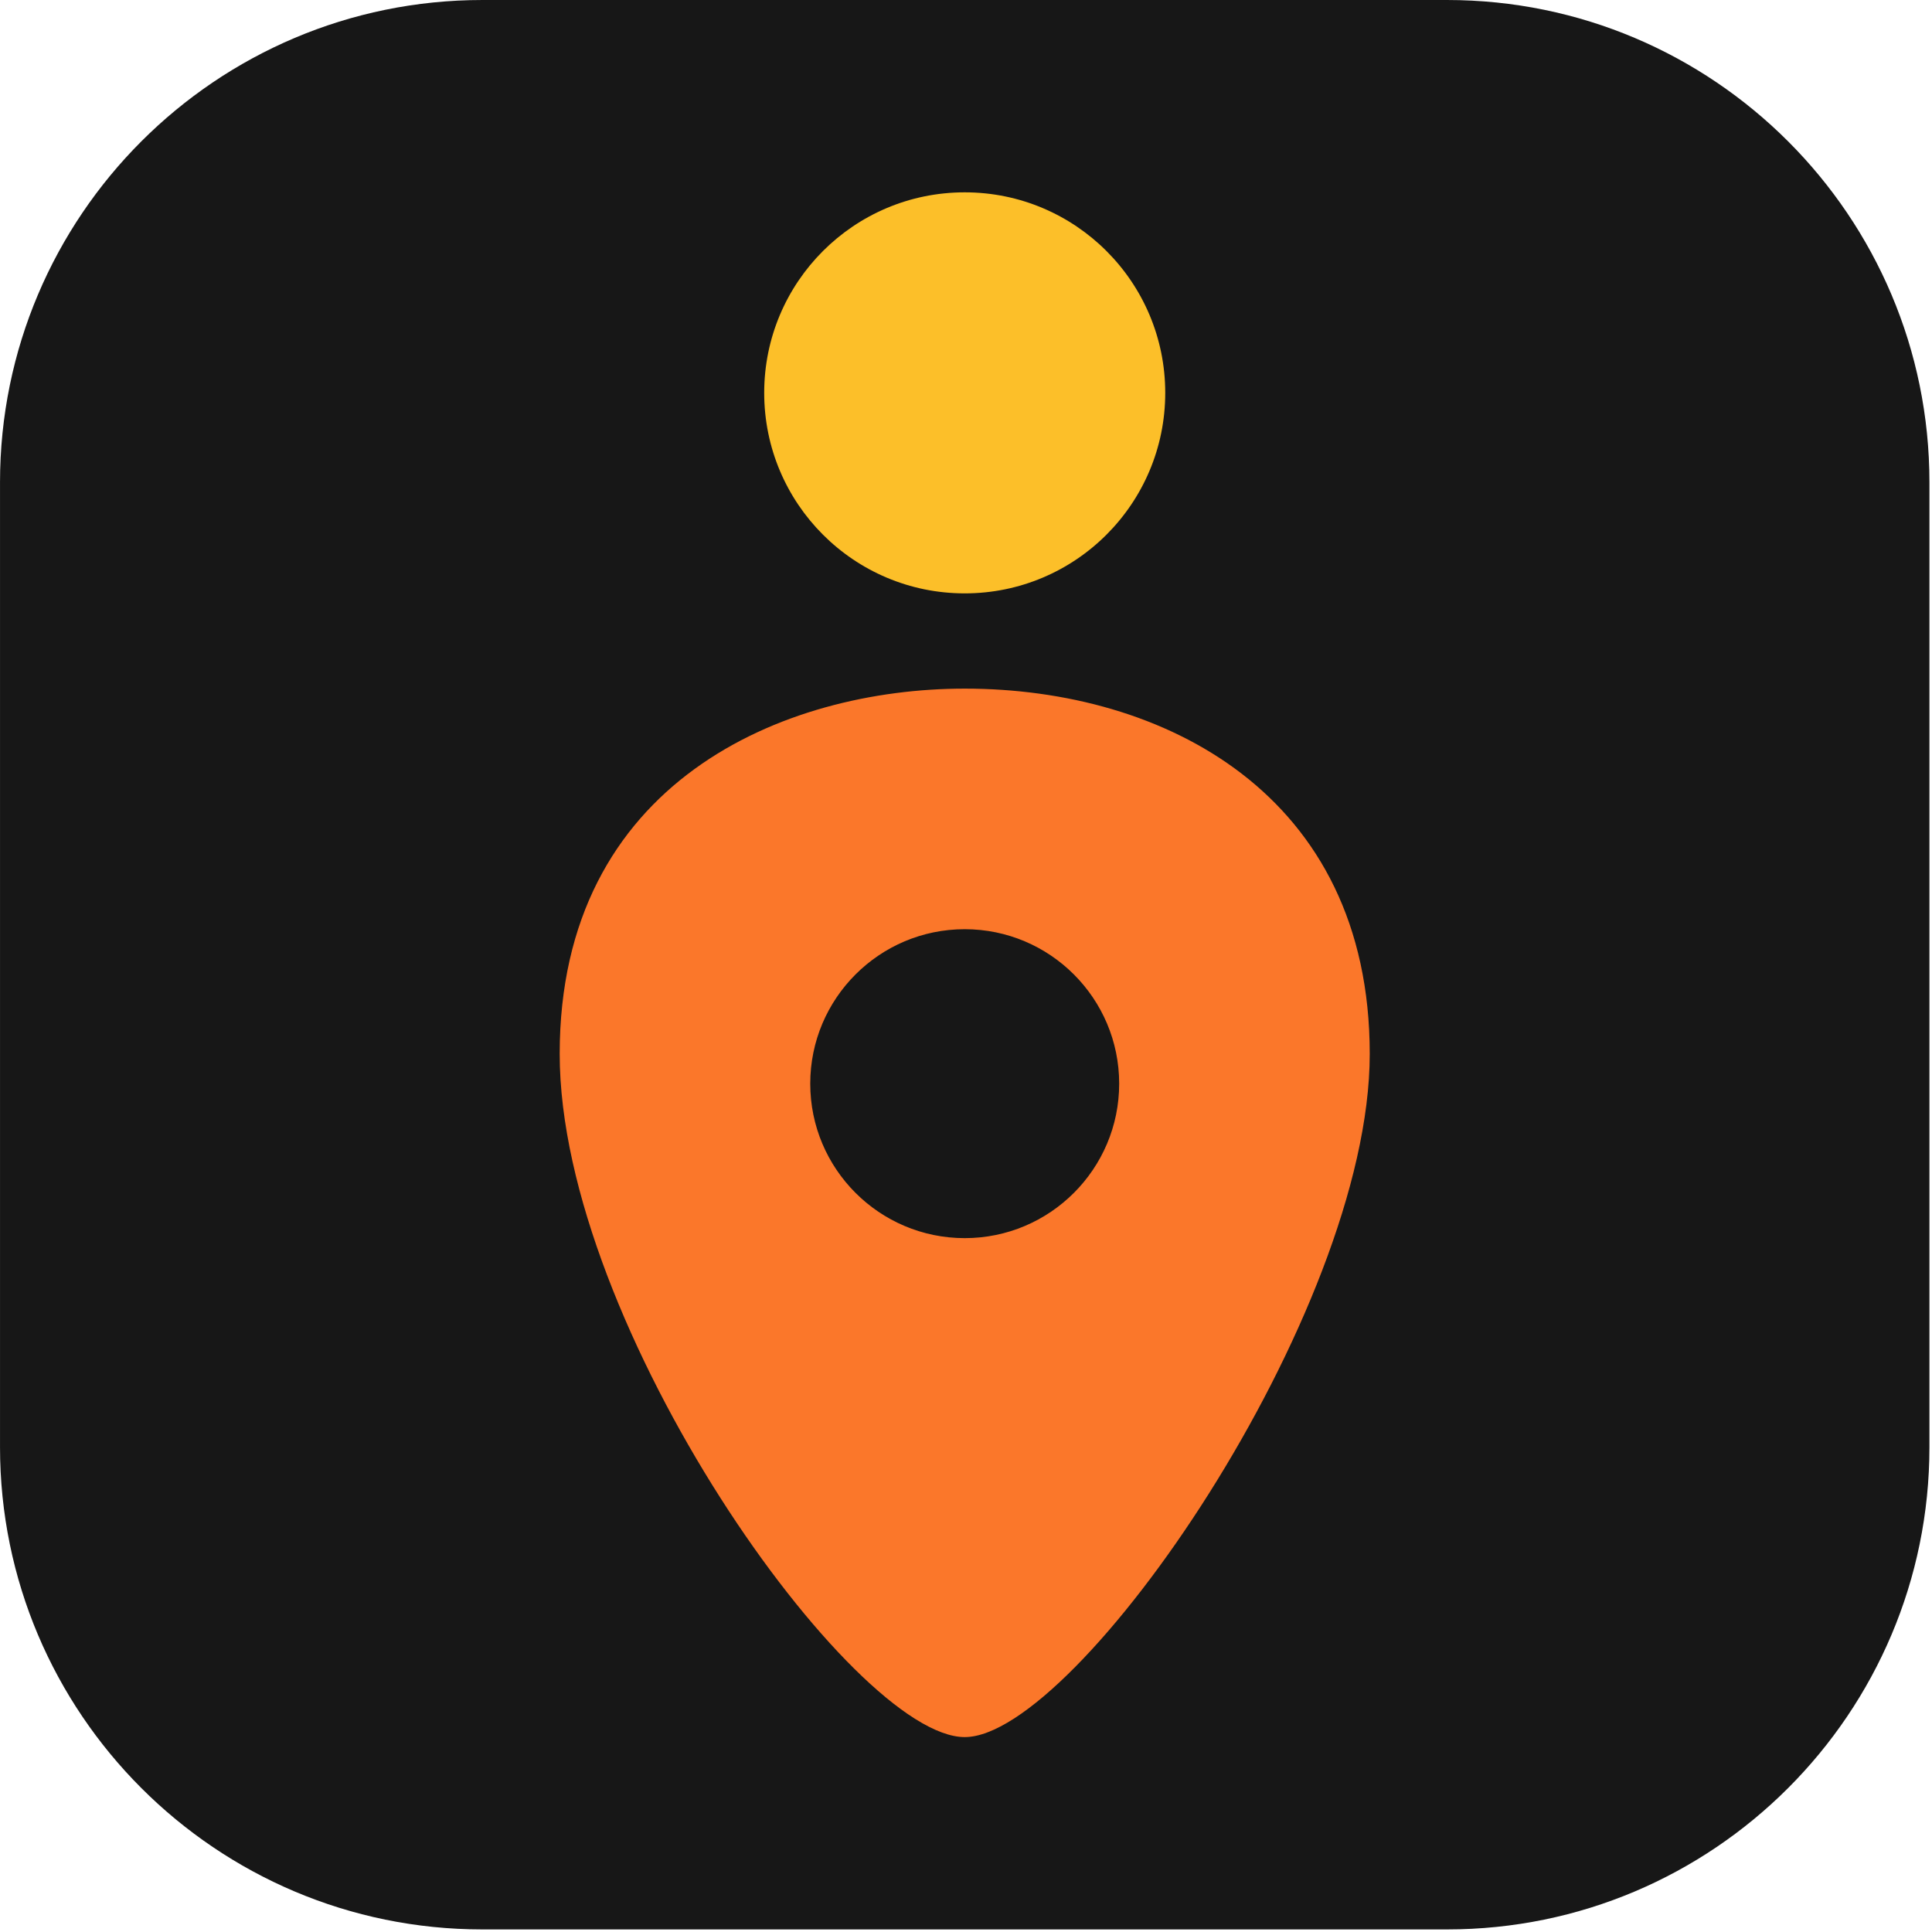
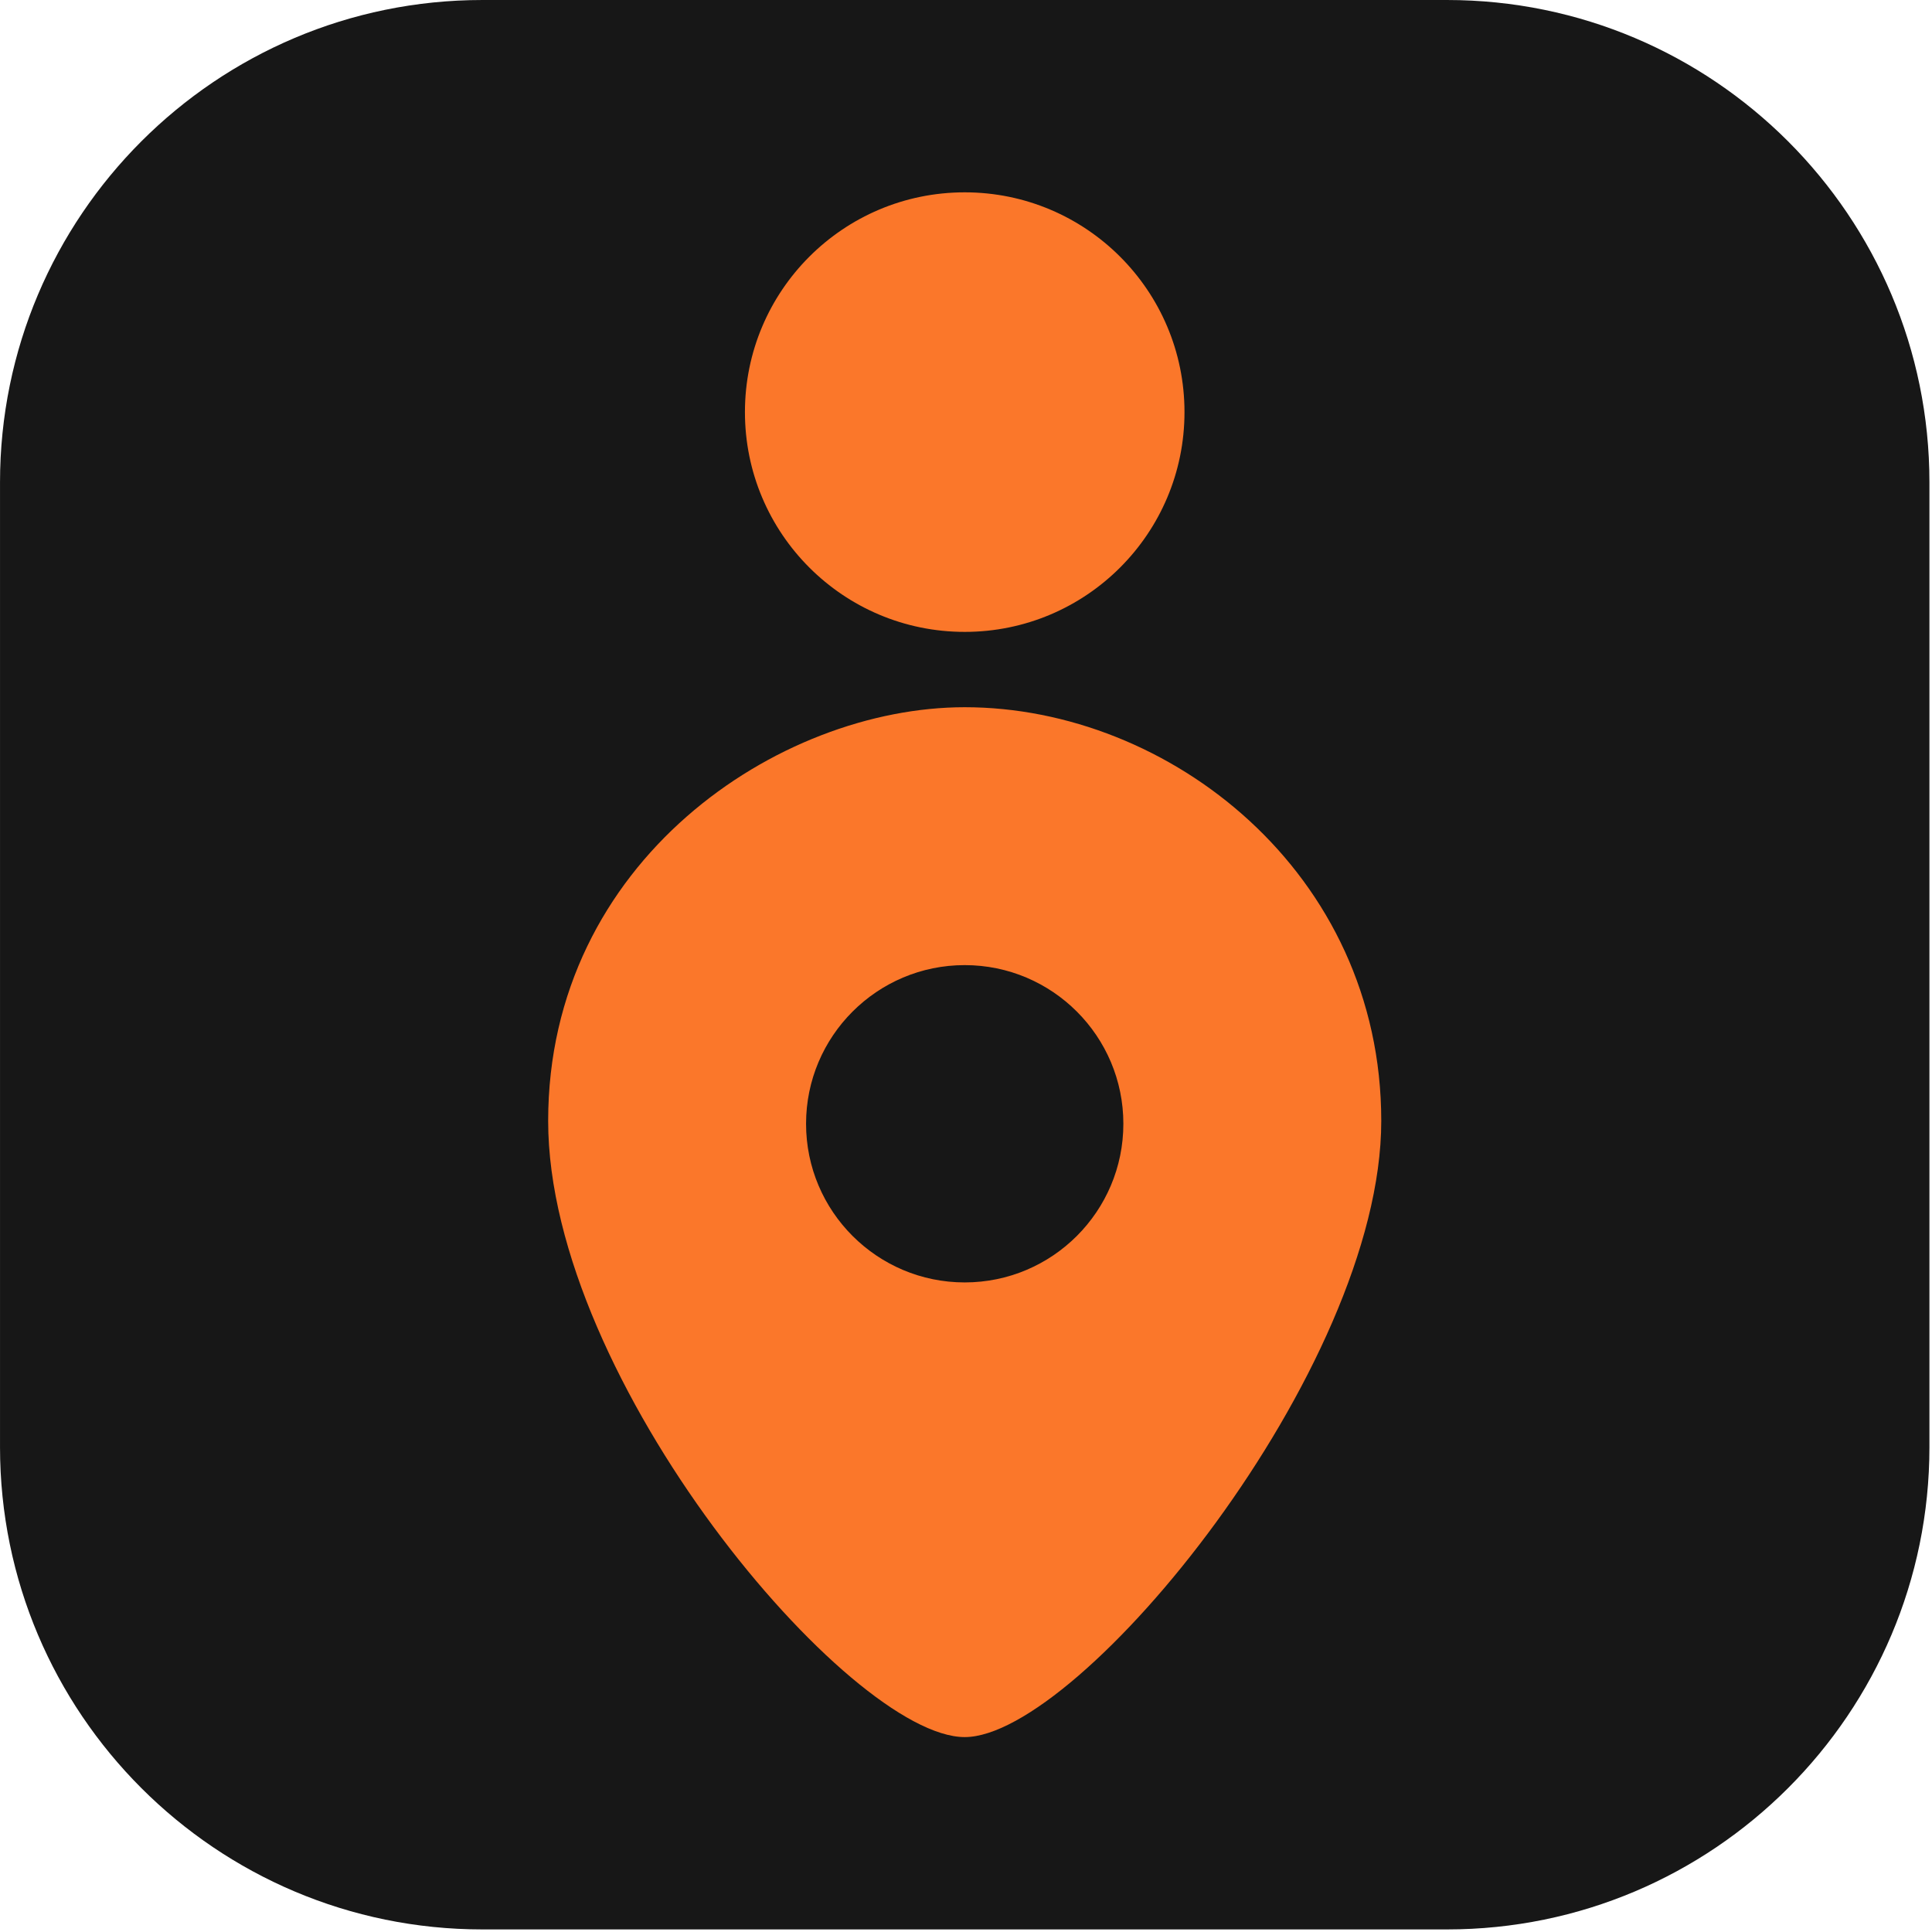
<svg xmlns="http://www.w3.org/2000/svg" width="100%" height="100%" viewBox="0 0 717 717" version="1.1" xml:space="preserve" style="fill-rule:evenodd;clip-rule:evenodd;stroke-linejoin:round;stroke-miterlimit:2;">
-   <g transform="matrix(1,0,0,1,-11074.978,-3065.478)">
+   <g transform="matrix(1,0,0,1,-4181.989,-16995.478)">
    <g transform="matrix(1,0,0,1,-0.220472,0)">
-       <g transform="matrix(1,0,0,1,-107.3085,-199.7027)">
-         <g transform="matrix(2.570821,0,0,2.570821,-18428.28,-6671.355)">
+       <g transform="matrix(1,0,0,1,179.0108,0)">
+         <g transform="matrix(2.570821,0,0,2.570821,-25607.588,7058.943)">
          <path d="M11726.924,3865.122C11765.355,3865.122 11796.556,3896.323 11796.556,3934.754L11796.556,4074.017C11796.556,4112.448 11765.355,4143.649 11726.924,4143.649L11587.66,4143.649C11549.229,4143.649 11518.029,4112.448 11518.029,4074.017L11518.029,3934.754C11518.029,3896.323 11549.229,3865.122 11587.66,3865.122L11726.924,3865.122Z" style="fill:rgb(23,23,23);" />
        </g>
-         <g transform="matrix(1,0,0,1,11161.3,-438.0077)">
-           <path d="M228.917,4094.298C228.917,3993.242 312.123,3958.747 379.229,3958.747C452.938,3958.747 529.541,3997.75 529.541,4094.298C529.541,4190.847 420.791,4347.854 379.229,4347.854C337.668,4347.854 228.917,4195.354 228.917,4094.298ZM379.229,4048.031C347.59,4048.031 321.904,4073.718 321.904,4105.356C321.904,4136.995 347.59,4162.682 379.229,4162.682C410.868,4162.682 436.554,4136.995 436.554,4105.356C436.554,4073.718 410.868,4048.031 379.229,4048.031Z" style="fill:rgb(251,119,42);" />
-           <g transform="matrix(-1.076028,0,0,1.18179,5227.099,-1550.782)">
-             <ellipse cx="4505.336" cy="4569.142" rx="69.159" ry="62.97" style="fill:rgb(252,191,41);" />
+         <g transform="matrix(0.53935,0,0,0.53935,2076.744,16379.185)">
+           <g transform="matrix(1.944442,0,0,1.944442,3498.222,-6060.571)">
+             <path d="M231.824,4101.191C231.824,4009.167 313.421,3954.788 379.229,3954.788C451.512,3954.788 526.635,4013.271 526.635,4101.191C526.635,4189.111 419.987,4319.231 379.229,4319.231C338.471,4319.231 231.824,4193.215 231.824,4101.191ZM379.229,4046.051C348.243,4046.051 323.087,4071.208 323.087,4102.194C323.087,4133.179 348.243,4158.336 379.229,4158.336C410.215,4158.336 435.371,4133.179 435.371,4102.194C435.371,4071.208 410.215,4046.051 379.229,4046.051Z" style="fill:rgb(251,119,42);" />
+           </g>
+           <g transform="matrix(-2.186637,0,0,2.401559,14087.147,-9546.839)">
+             <ellipse cx="4505.336" cy="4569.142" rx="69.159" ry="62.97" style="fill:rgb(251,119,42);" />
          </g>
        </g>
      </g>
    </g>
  </g>
</svg>
